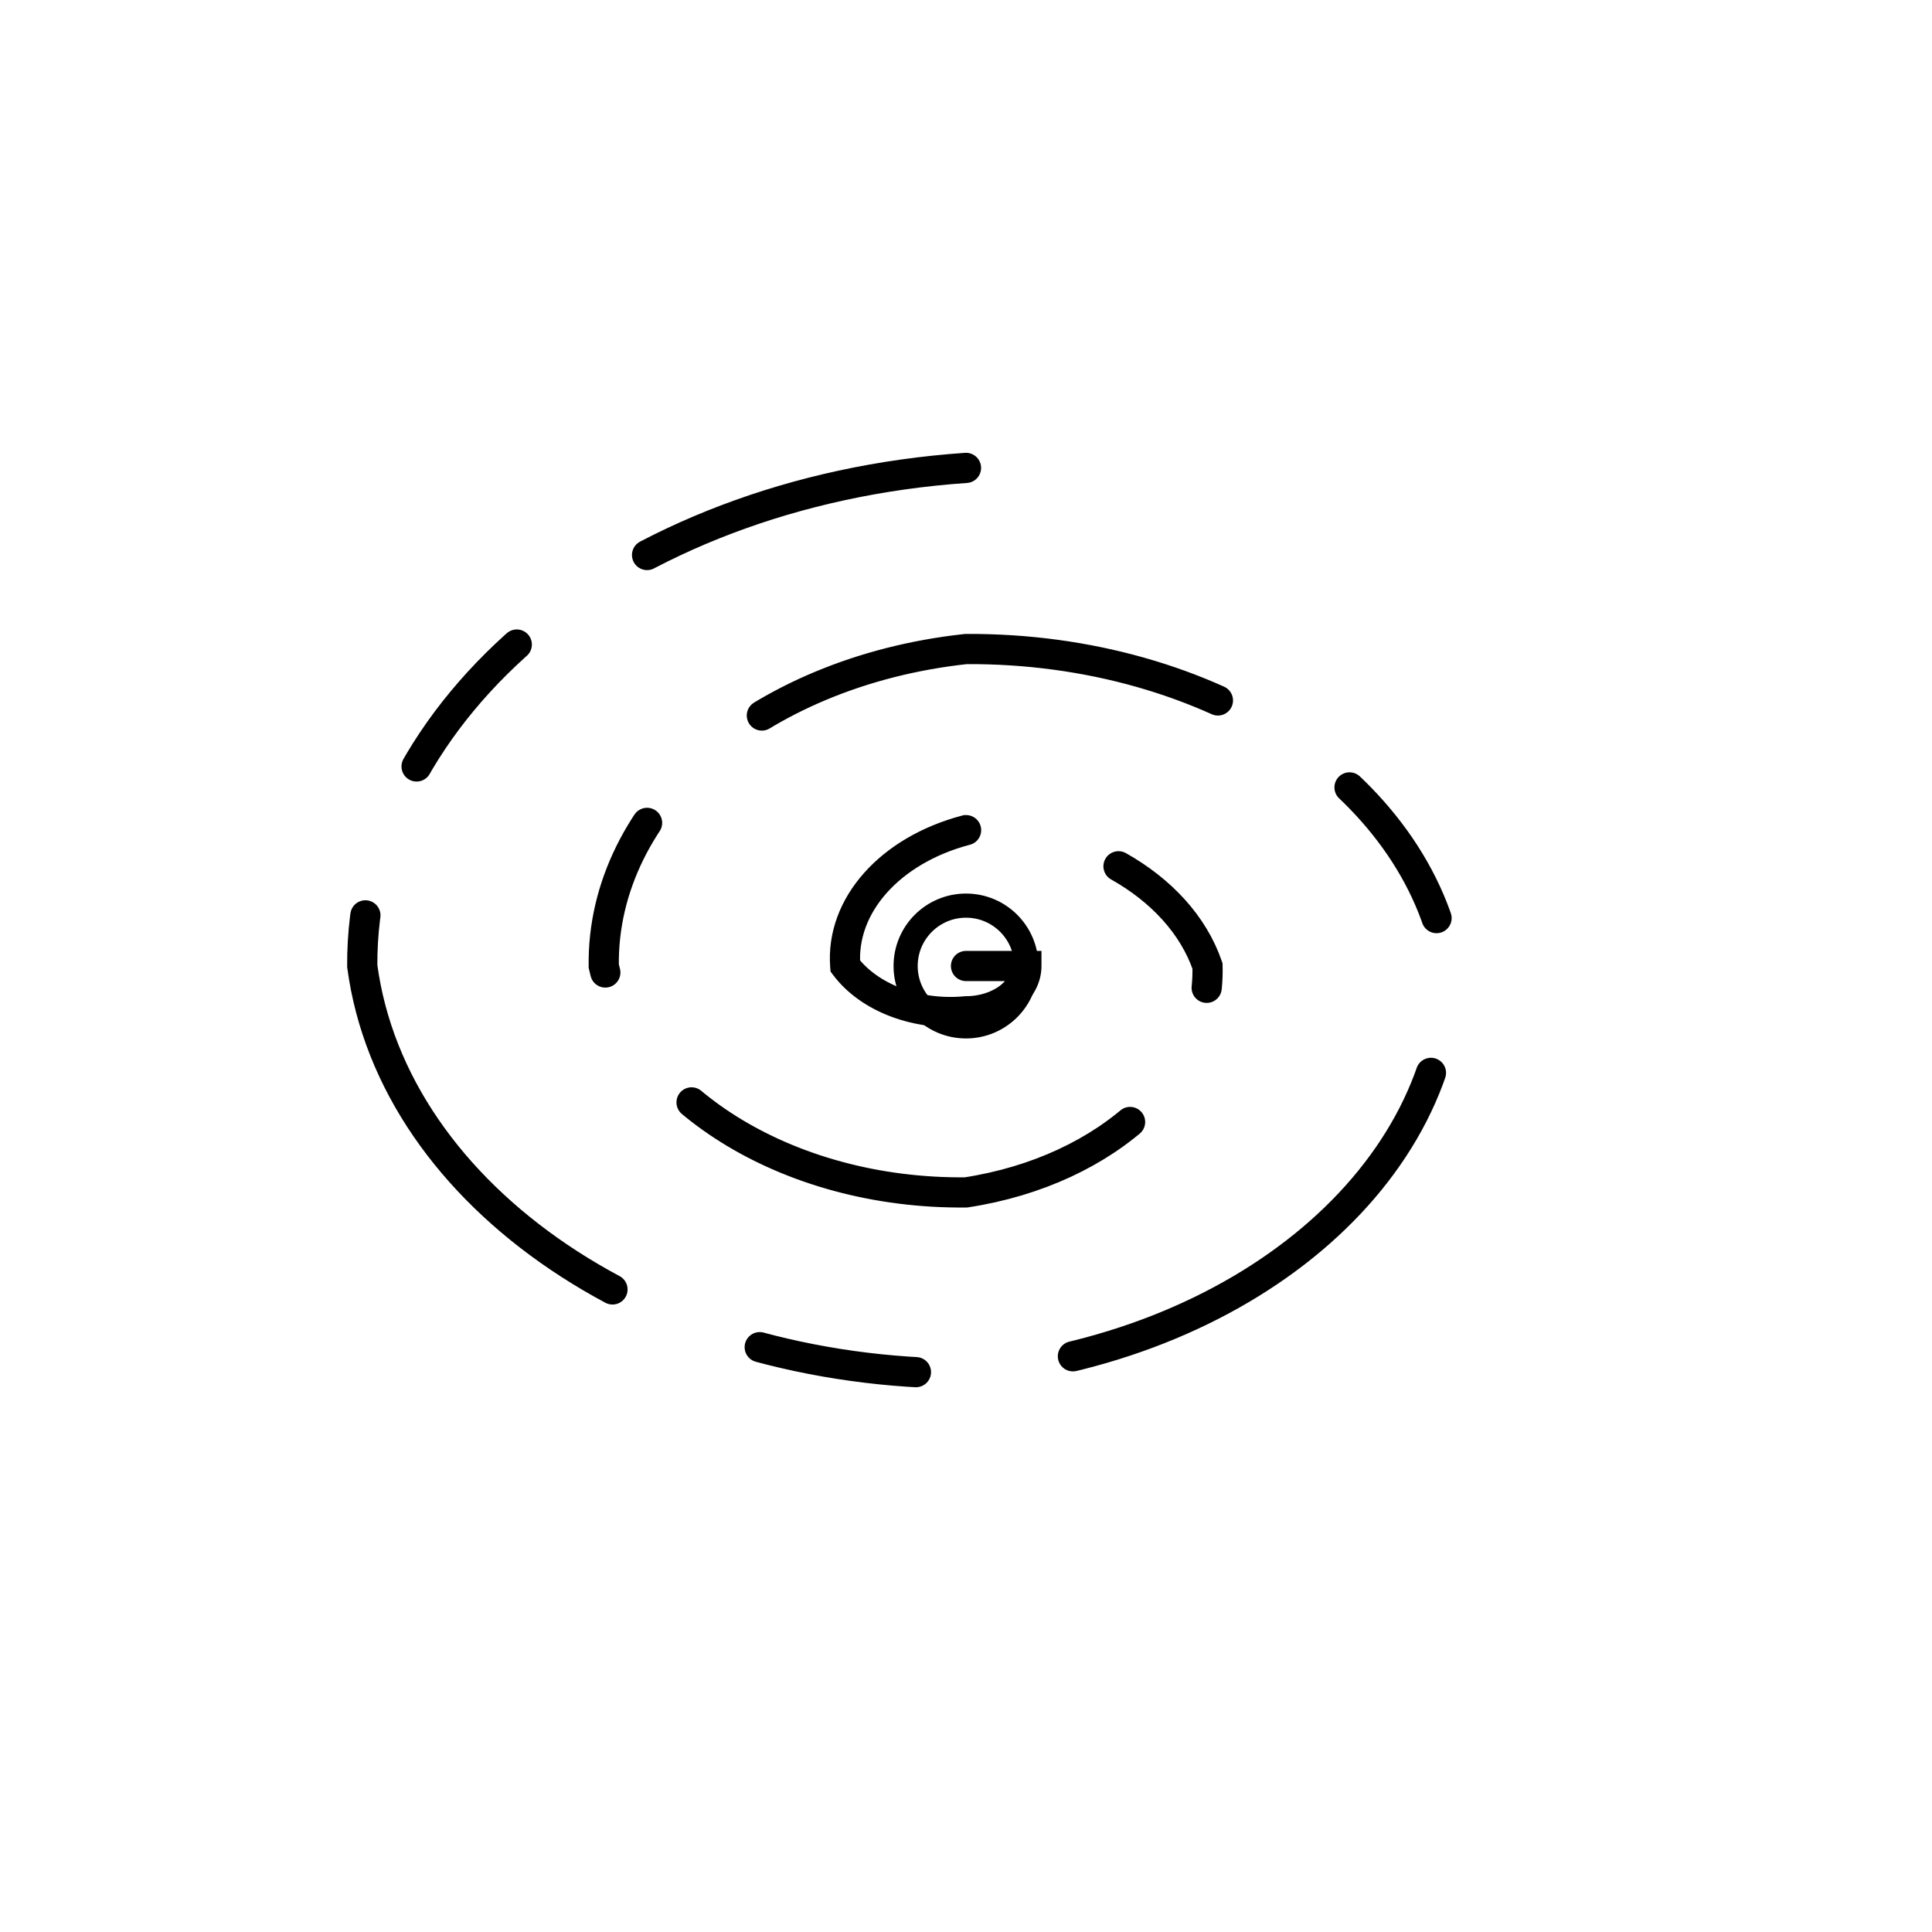
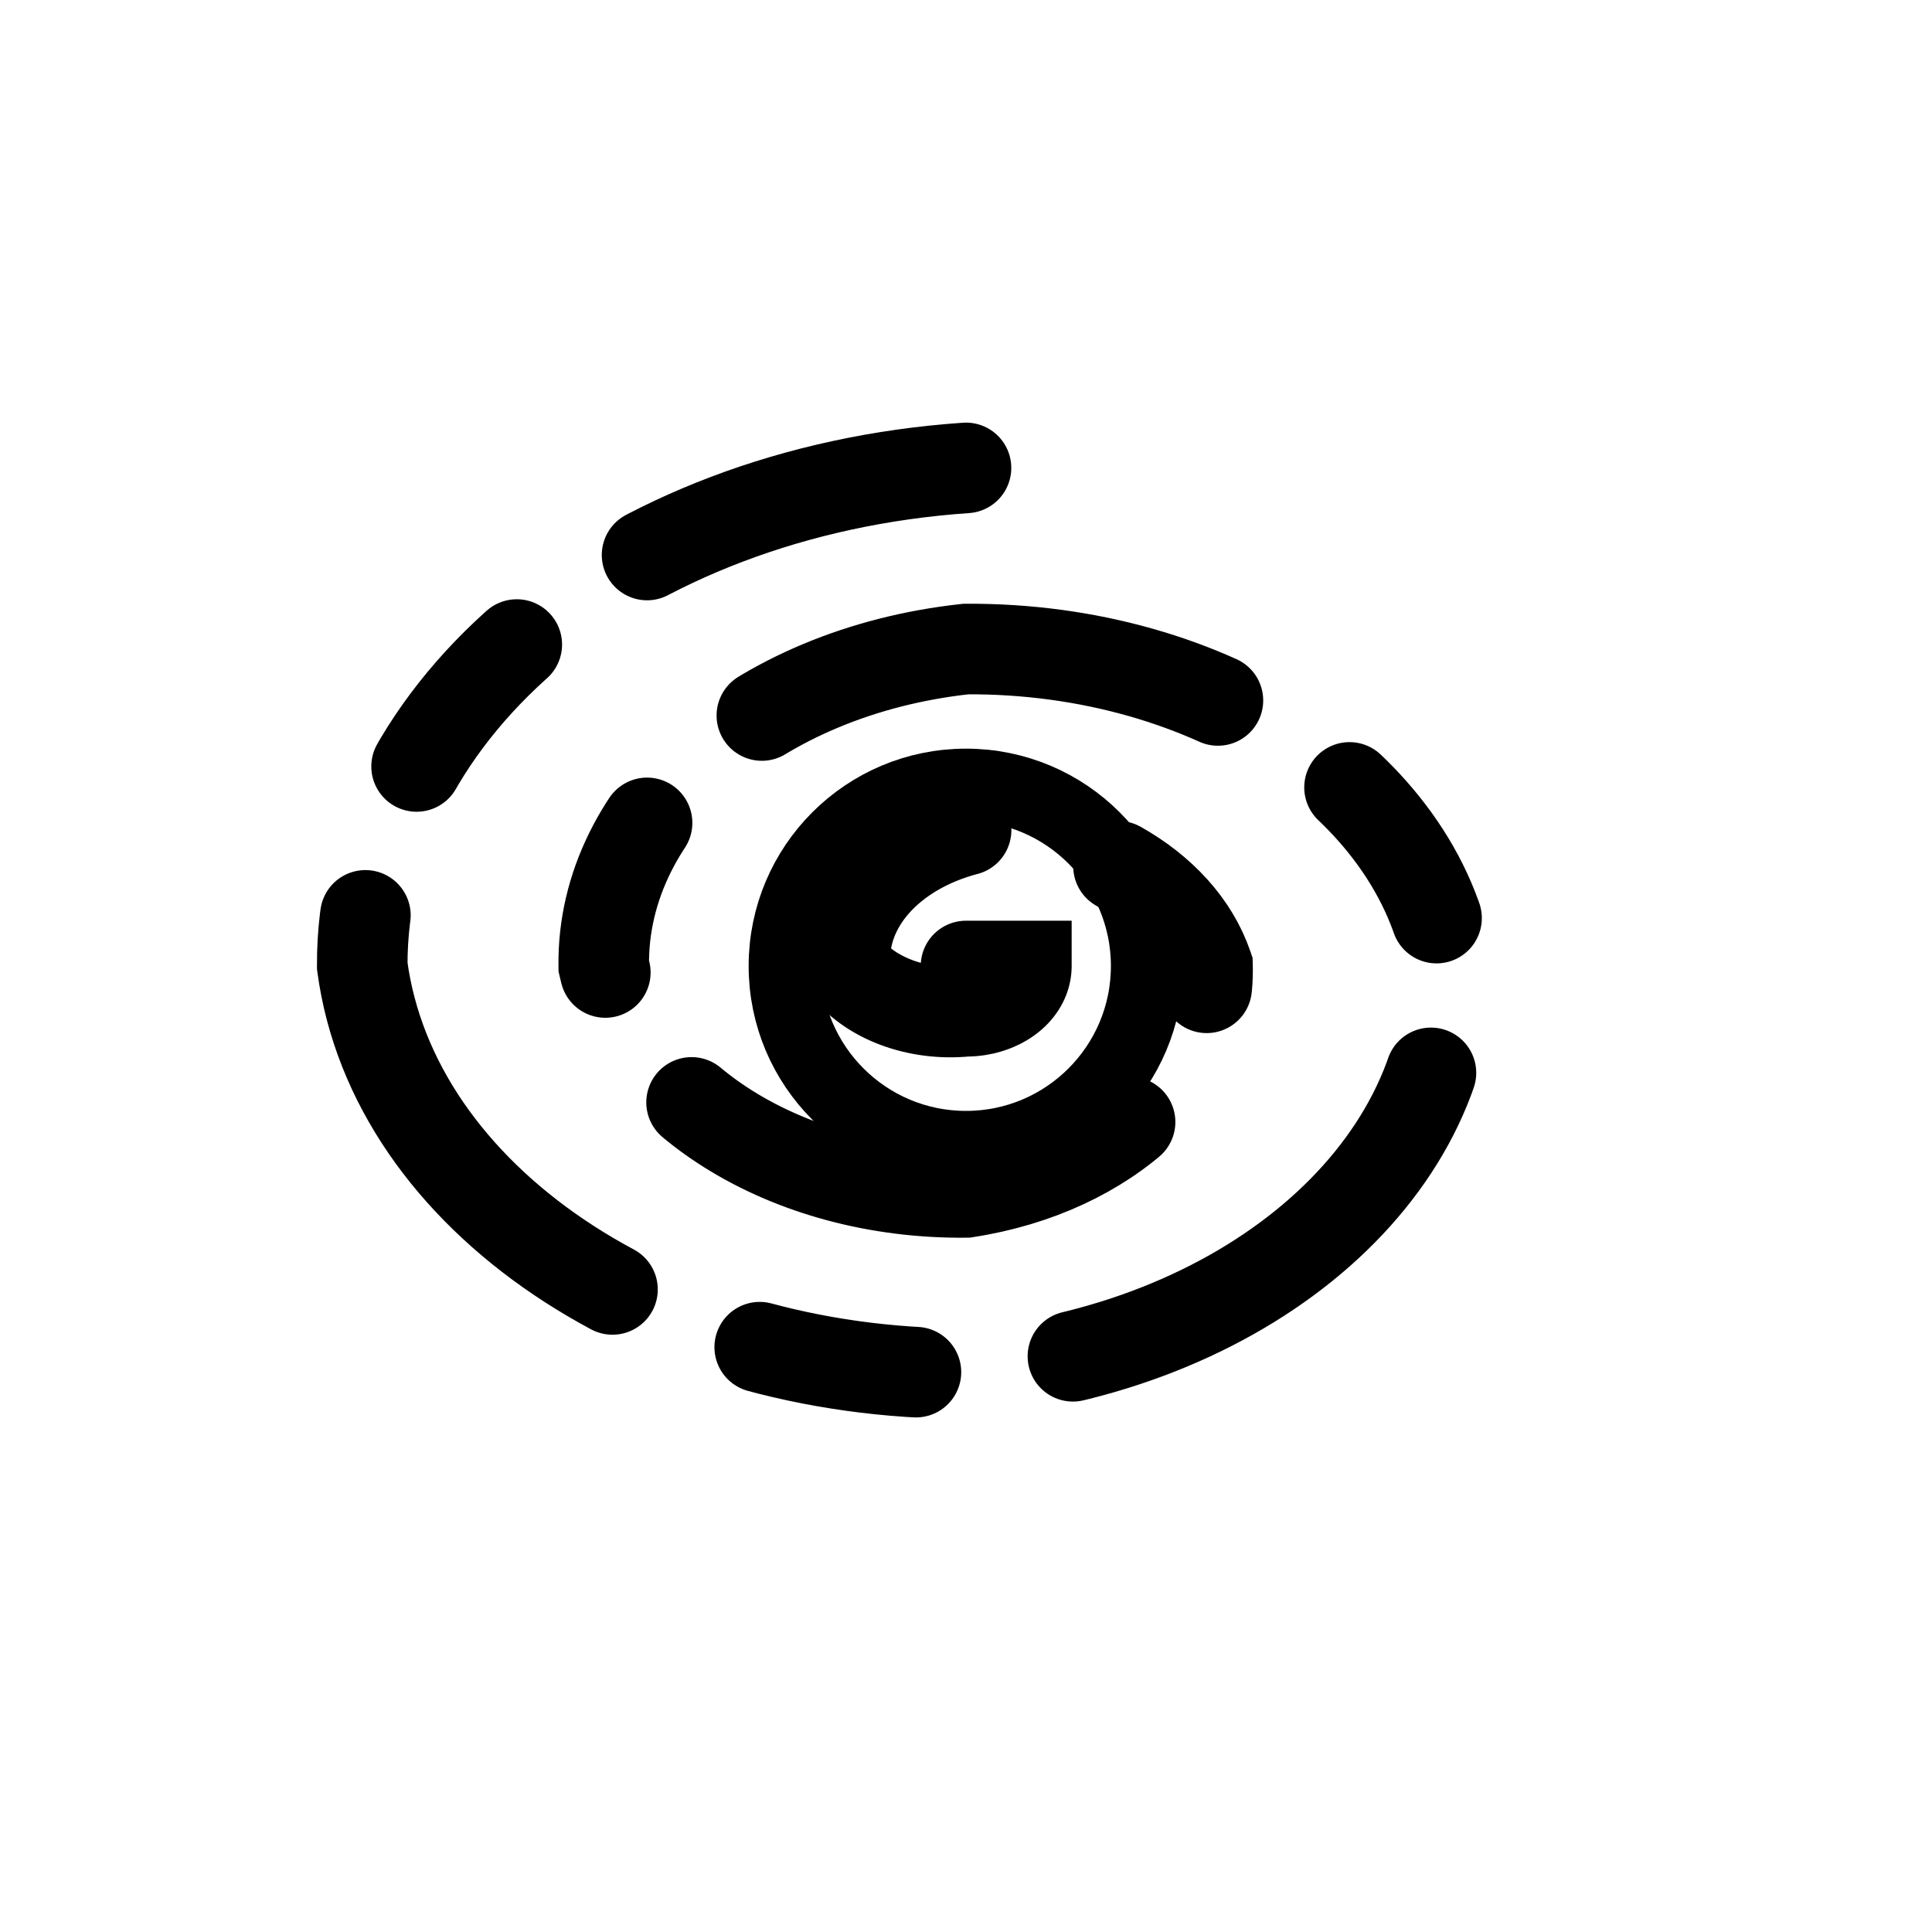
<svg xmlns="http://www.w3.org/2000/svg" viewBox="0 0 64 64">
-   <path d="M32,32             L34,32             A2,1.5 0 0,1 32,33.5            A4,3 0 0,1 28,32            A6,4.5 0 0,1 32,27.5            A8,6 0 0,1 40,32            A10,7.5 0 0,1 32,39.5            A12,9 0 0,1 20,32            A14,10.5 0 0,1 32,21.5            A16,12 0 0,1 48,32            A18,13.5 0 0,1 32,45.5            A20,15 0 0,1 12,32            A22,16.5 0 0,1 32,15.5" stroke="black" stroke-width="1" fill="none" stroke-linecap="round" stroke-dasharray="15.75,5.25,5.25,5.25" />
-   <circle cx="32" cy="32" r="2" stroke="black" stroke-width="0.8" fill="none" />
+   <path d="M32,32             L34,32             A2,1.5 0 0,1 32,33.5            A4,3 0 0,1 28,32            A6,4.5 0 0,1 32,27.5            A8,6 0 0,1 40,32            A10,7.5 0 0,1 32,39.5            A12,9 0 0,1 20,32            A14,10.5 0 0,1 32,21.5            A16,12 0 0,1 48,32            A18,13.5 0 0,1 32,45.5            A20,15 0 0,1 12,32            A22,16.5 0 0,1 32,15.5" fill="none" stroke="black" stroke-dasharray="15.75,5.25,5.25,5.25" stroke-linecap="round" stroke-width="3.0" />
+   <circle cx="32" cy="32" fill="none" r="6.0" stroke="black" stroke-width="2.4" />
</svg>
